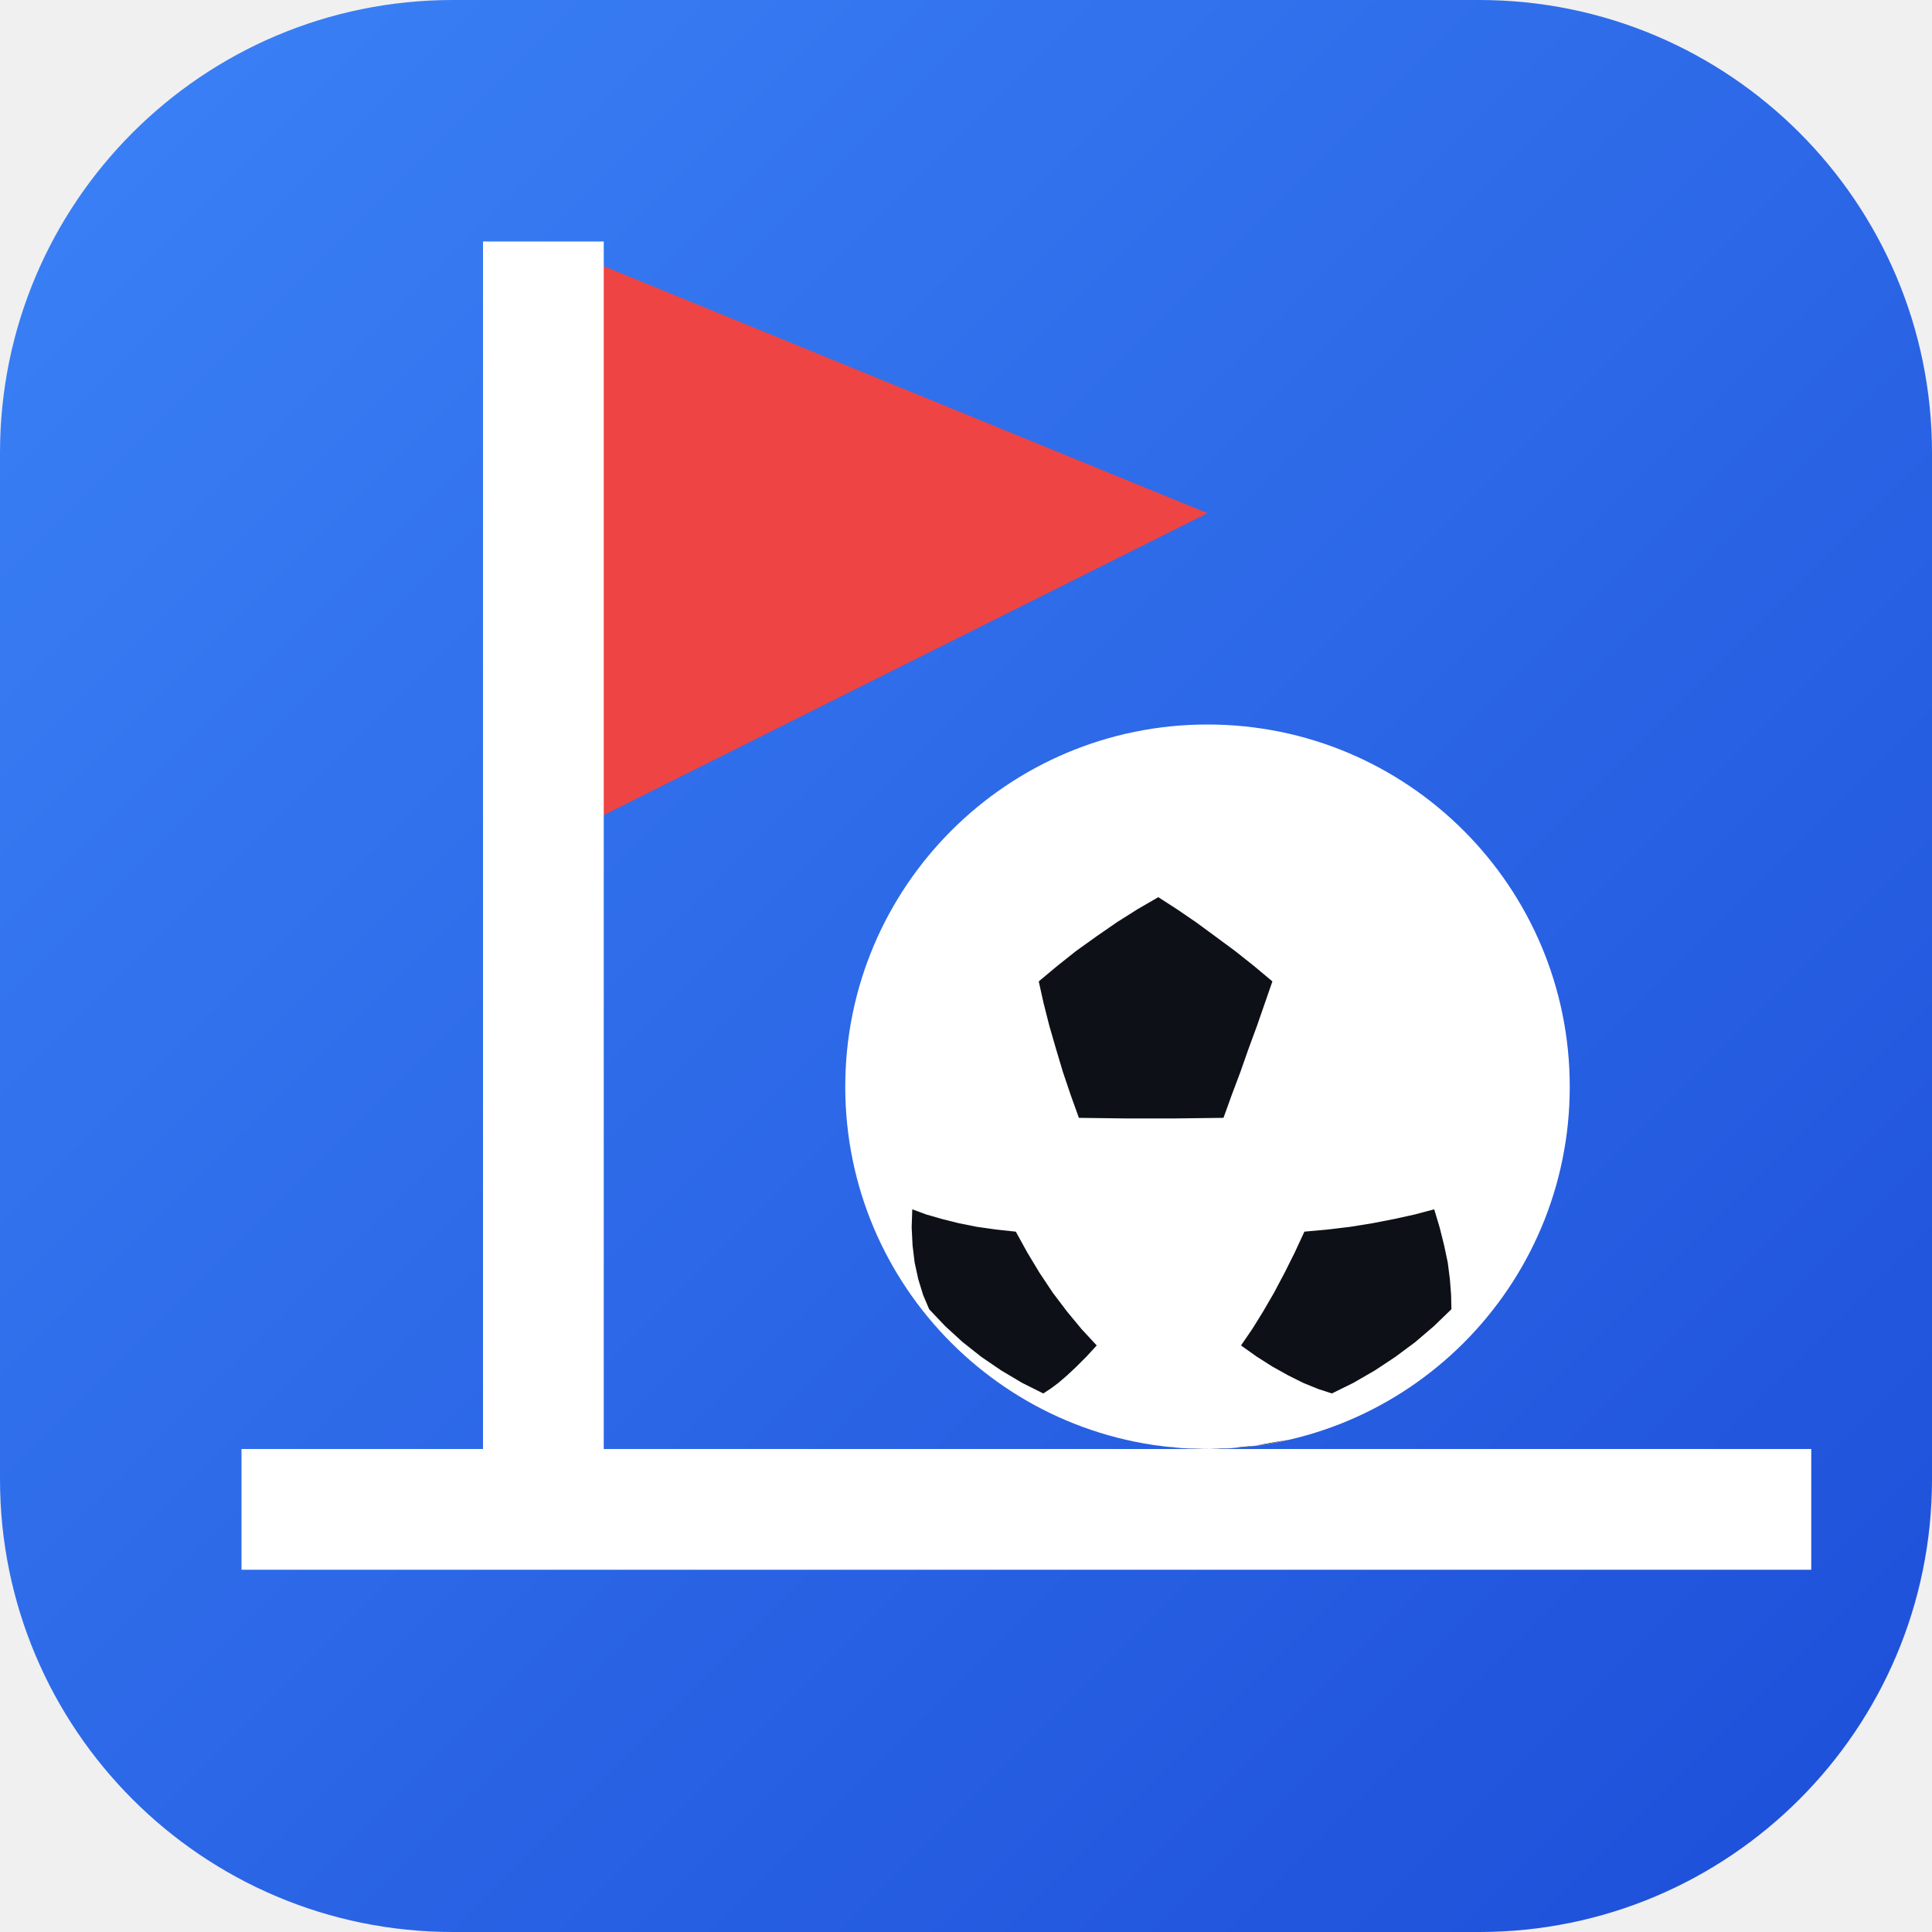
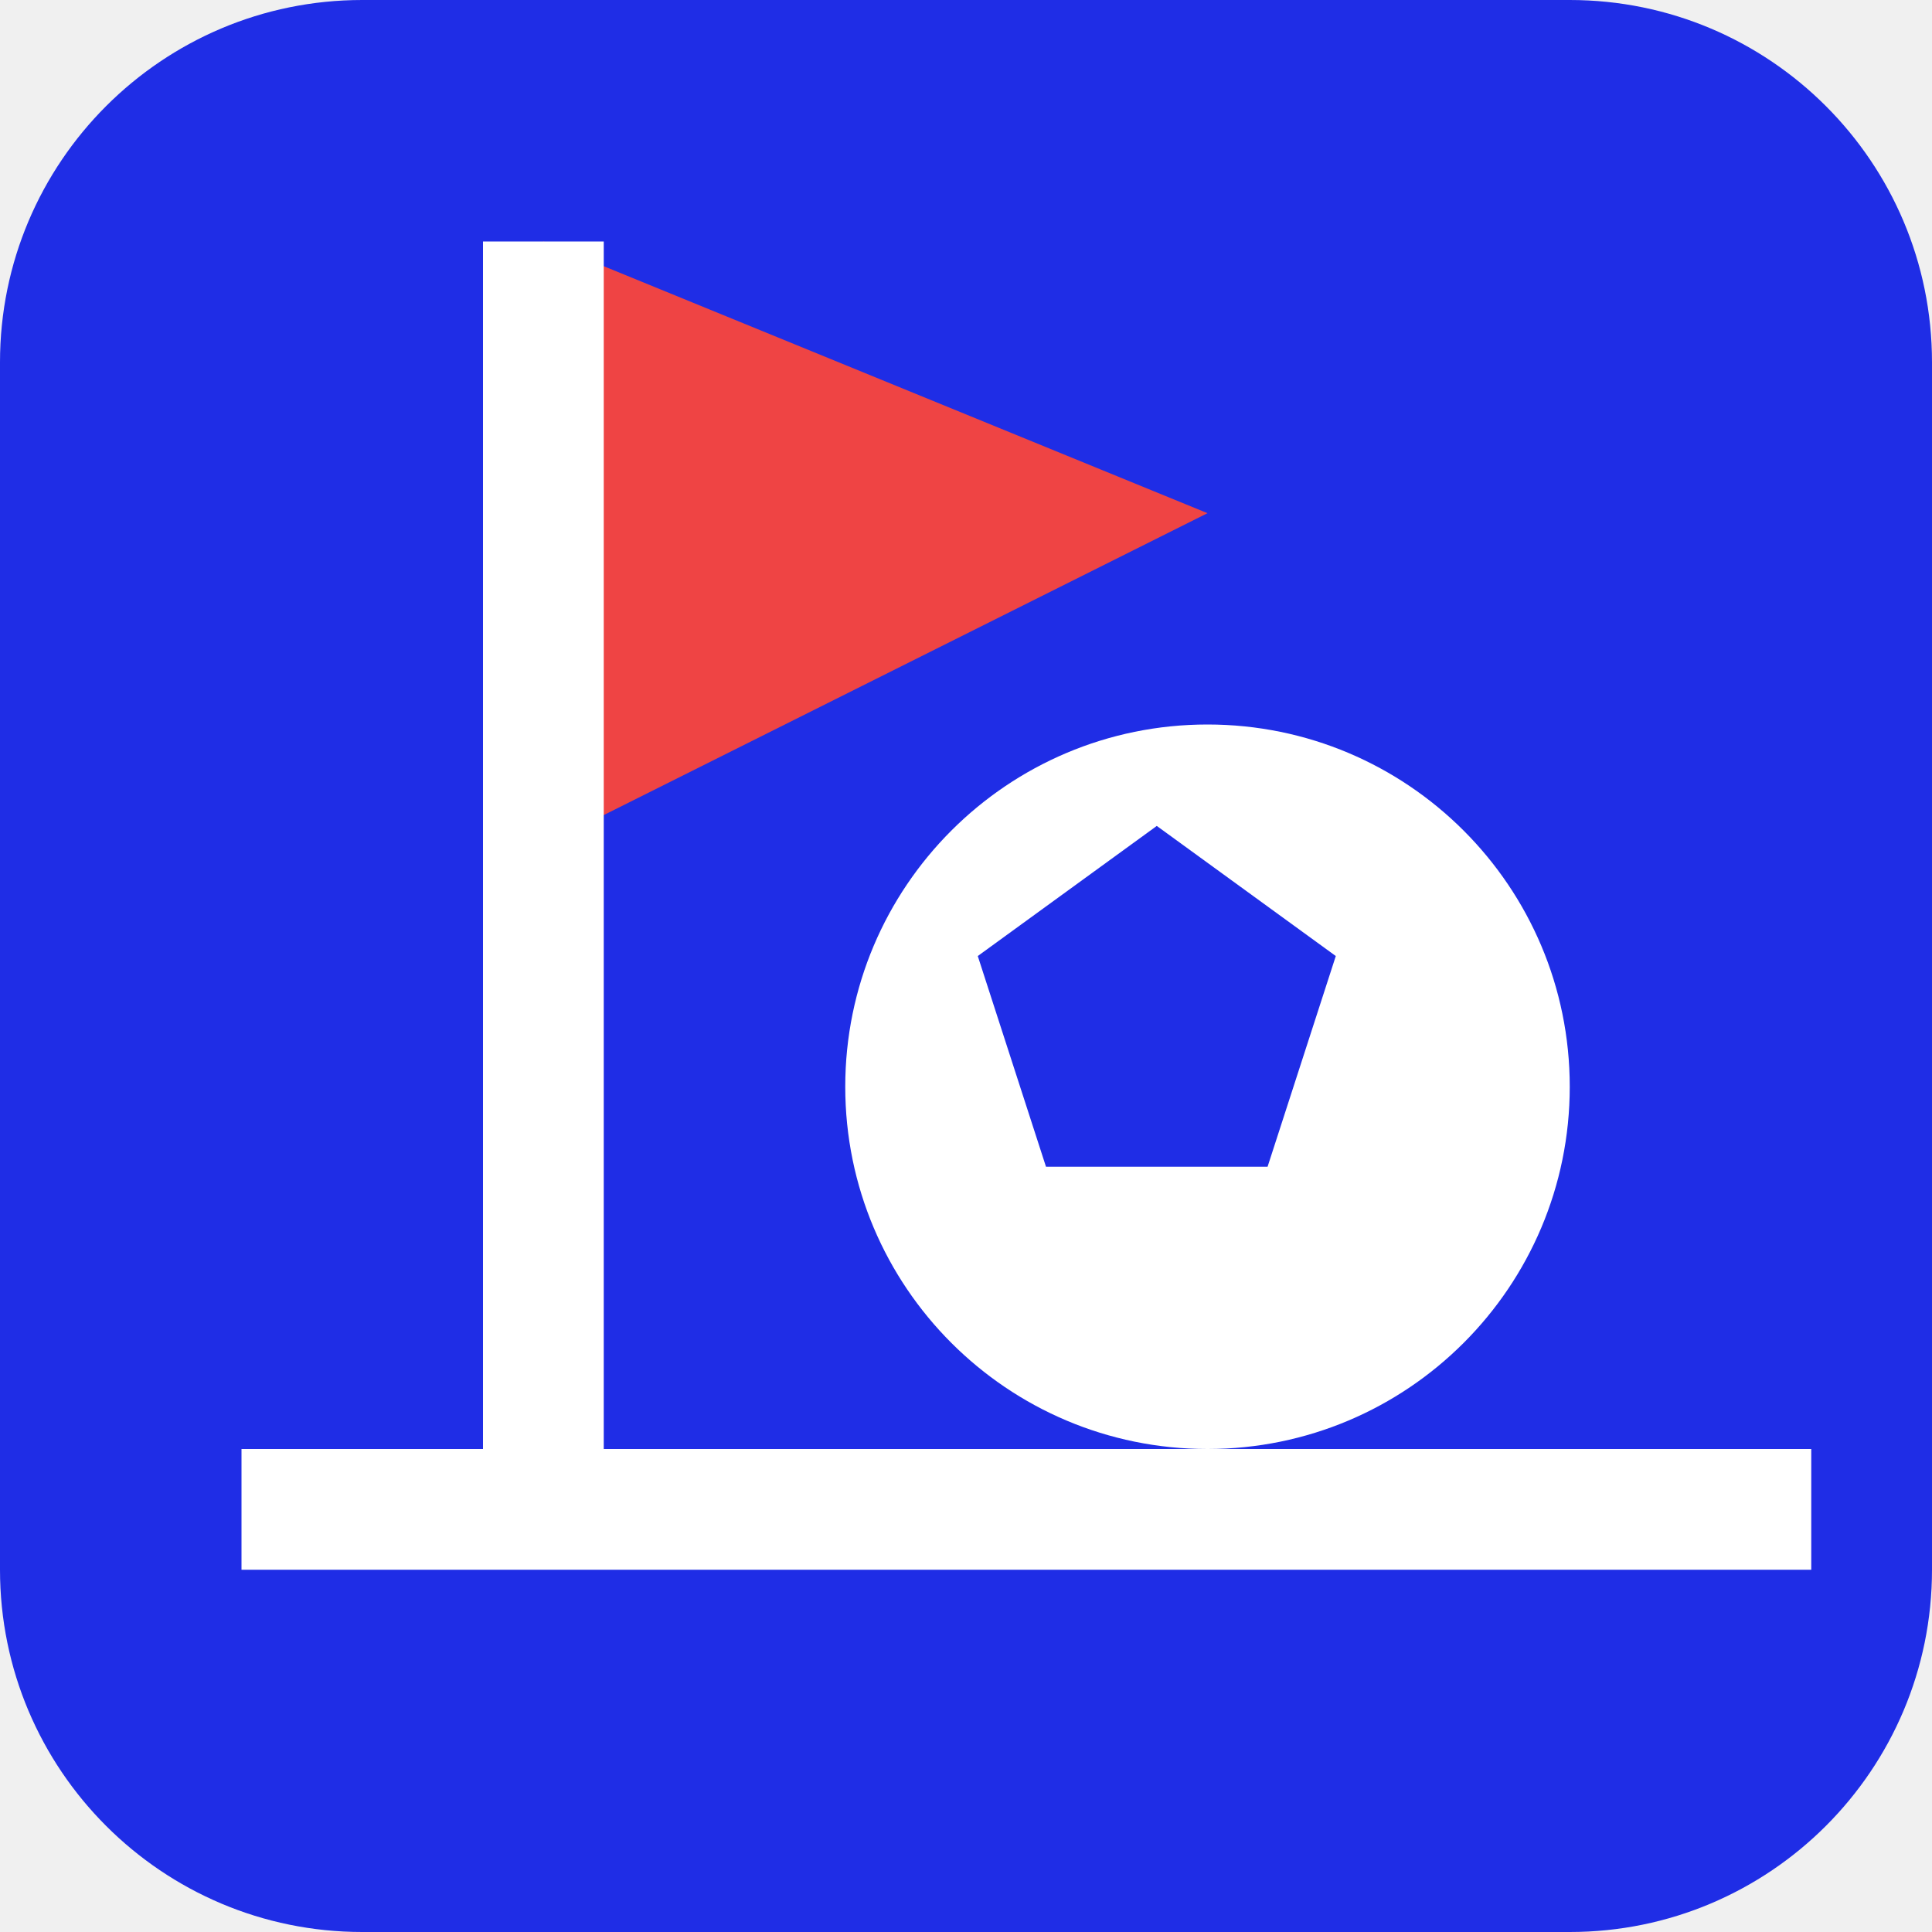
<svg xmlns="http://www.w3.org/2000/svg" width="64" height="64" viewBox="0 0 64 64">
-   <defs>
-     <linearGradient id="tl-tile" x1="0" y1="0" x2="64" y2="64" gradientUnits="userSpaceOnUse">
-       <stop offset="0" stop-color="#3b82f6" />
-       <stop offset="1" stop-color="#1d4ed8" />
-     </linearGradient>
-     <clipPath id="tl-b-bc">
-       <circle cx="40" cy="36" r="12" />
-     </clipPath>
-   </defs>
-   <rect width="64" height="64" rx="15" fill="url(#tl-tile)" />
+   <rect width="64" height="64" rx="12" fill="#1f2de6" />
  <path d="M18 8L40 17L18 28Z" fill="#ef4444" />
  <line x1="18" y1="8" x2="18" y2="48" stroke="#ffffff" stroke-width="4" stroke-linecap="butt" />
  <line x1="8" y1="50" x2="60" y2="50" stroke="#ffffff" stroke-width="4" stroke-linecap="butt" />
  <circle cx="40" cy="36" r="12" fill="#ffffff" />
-   <g clip-path="url(#tl-b-bc)" fill="#0d1117">
-     <path d="M38.37 29.72L38.99 30.12L39.62 30.55L40.26 31.02L40.91 31.5L41.54 32L42.15 32.51L41.9 33.23L41.64 33.98L41.36 34.74L41.09 35.51L40.8 36.28L40.53 37.03L39.73 37.04L38.91 37.05L38.1 37.05L37.29 37.05L36.5 37.04L35.74 37.03L35.47 36.28L35.21 35.51L34.98 34.74L34.76 33.98L34.57 33.23L34.41 32.51L35.02 32L35.65 31.5L36.32 31.02L37 30.55L37.68 30.12Z" />
-     <path d="M43.21 40.8L43.97 40.73L44.73 40.64L45.47 40.52L46.19 40.38L46.87 40.23L47.51 40.06L47.69 40.66L47.84 41.26L47.96 41.83L48.03 42.38L48.07 42.9L48.08 43.37L47.5 43.93L46.88 44.46L46.22 44.95L45.54 45.4L44.83 45.81L44.12 46.16L43.66 46.01L43.17 45.81L42.67 45.56L42.15 45.27L41.63 44.94L41.11 44.57L41.48 44.03L41.84 43.45L42.2 42.83L42.55 42.17L42.89 41.49Z" />
-     <path d="M30.22 40.06L30.68 40.23L31.2 40.38L31.76 40.52L32.36 40.64L32.99 40.73L33.65 40.8L34.03 41.49L34.44 42.17L34.88 42.83L35.35 43.45L35.83 44.03L36.33 44.57L35.99 44.94L35.66 45.27L35.35 45.56L35.06 45.81L34.79 46.01L34.56 46.16L33.86 45.81L33.17 45.4L32.51 44.95L31.89 44.46L31.31 43.93L30.78 43.37L30.58 42.9L30.42 42.38L30.3 41.83L30.23 41.26L30.2 40.66Z" />
-     <path d="M38.22 47.87L38.34 47.89L39.14 47.97L39.95 48L40.77 47.97L41.57 47.89L42.35 47.75L42.72 47.69L41.99 47.83L41.24 47.94L40.48 47.99L39.72 48L38.96 47.96Z" />
-   </g>
+   <path d="M38.32 27.36L44.25 31.67L41.99 38.65L34.65 38.65L32.39 31.67Z" fill="#1f2de6" />
</svg>
